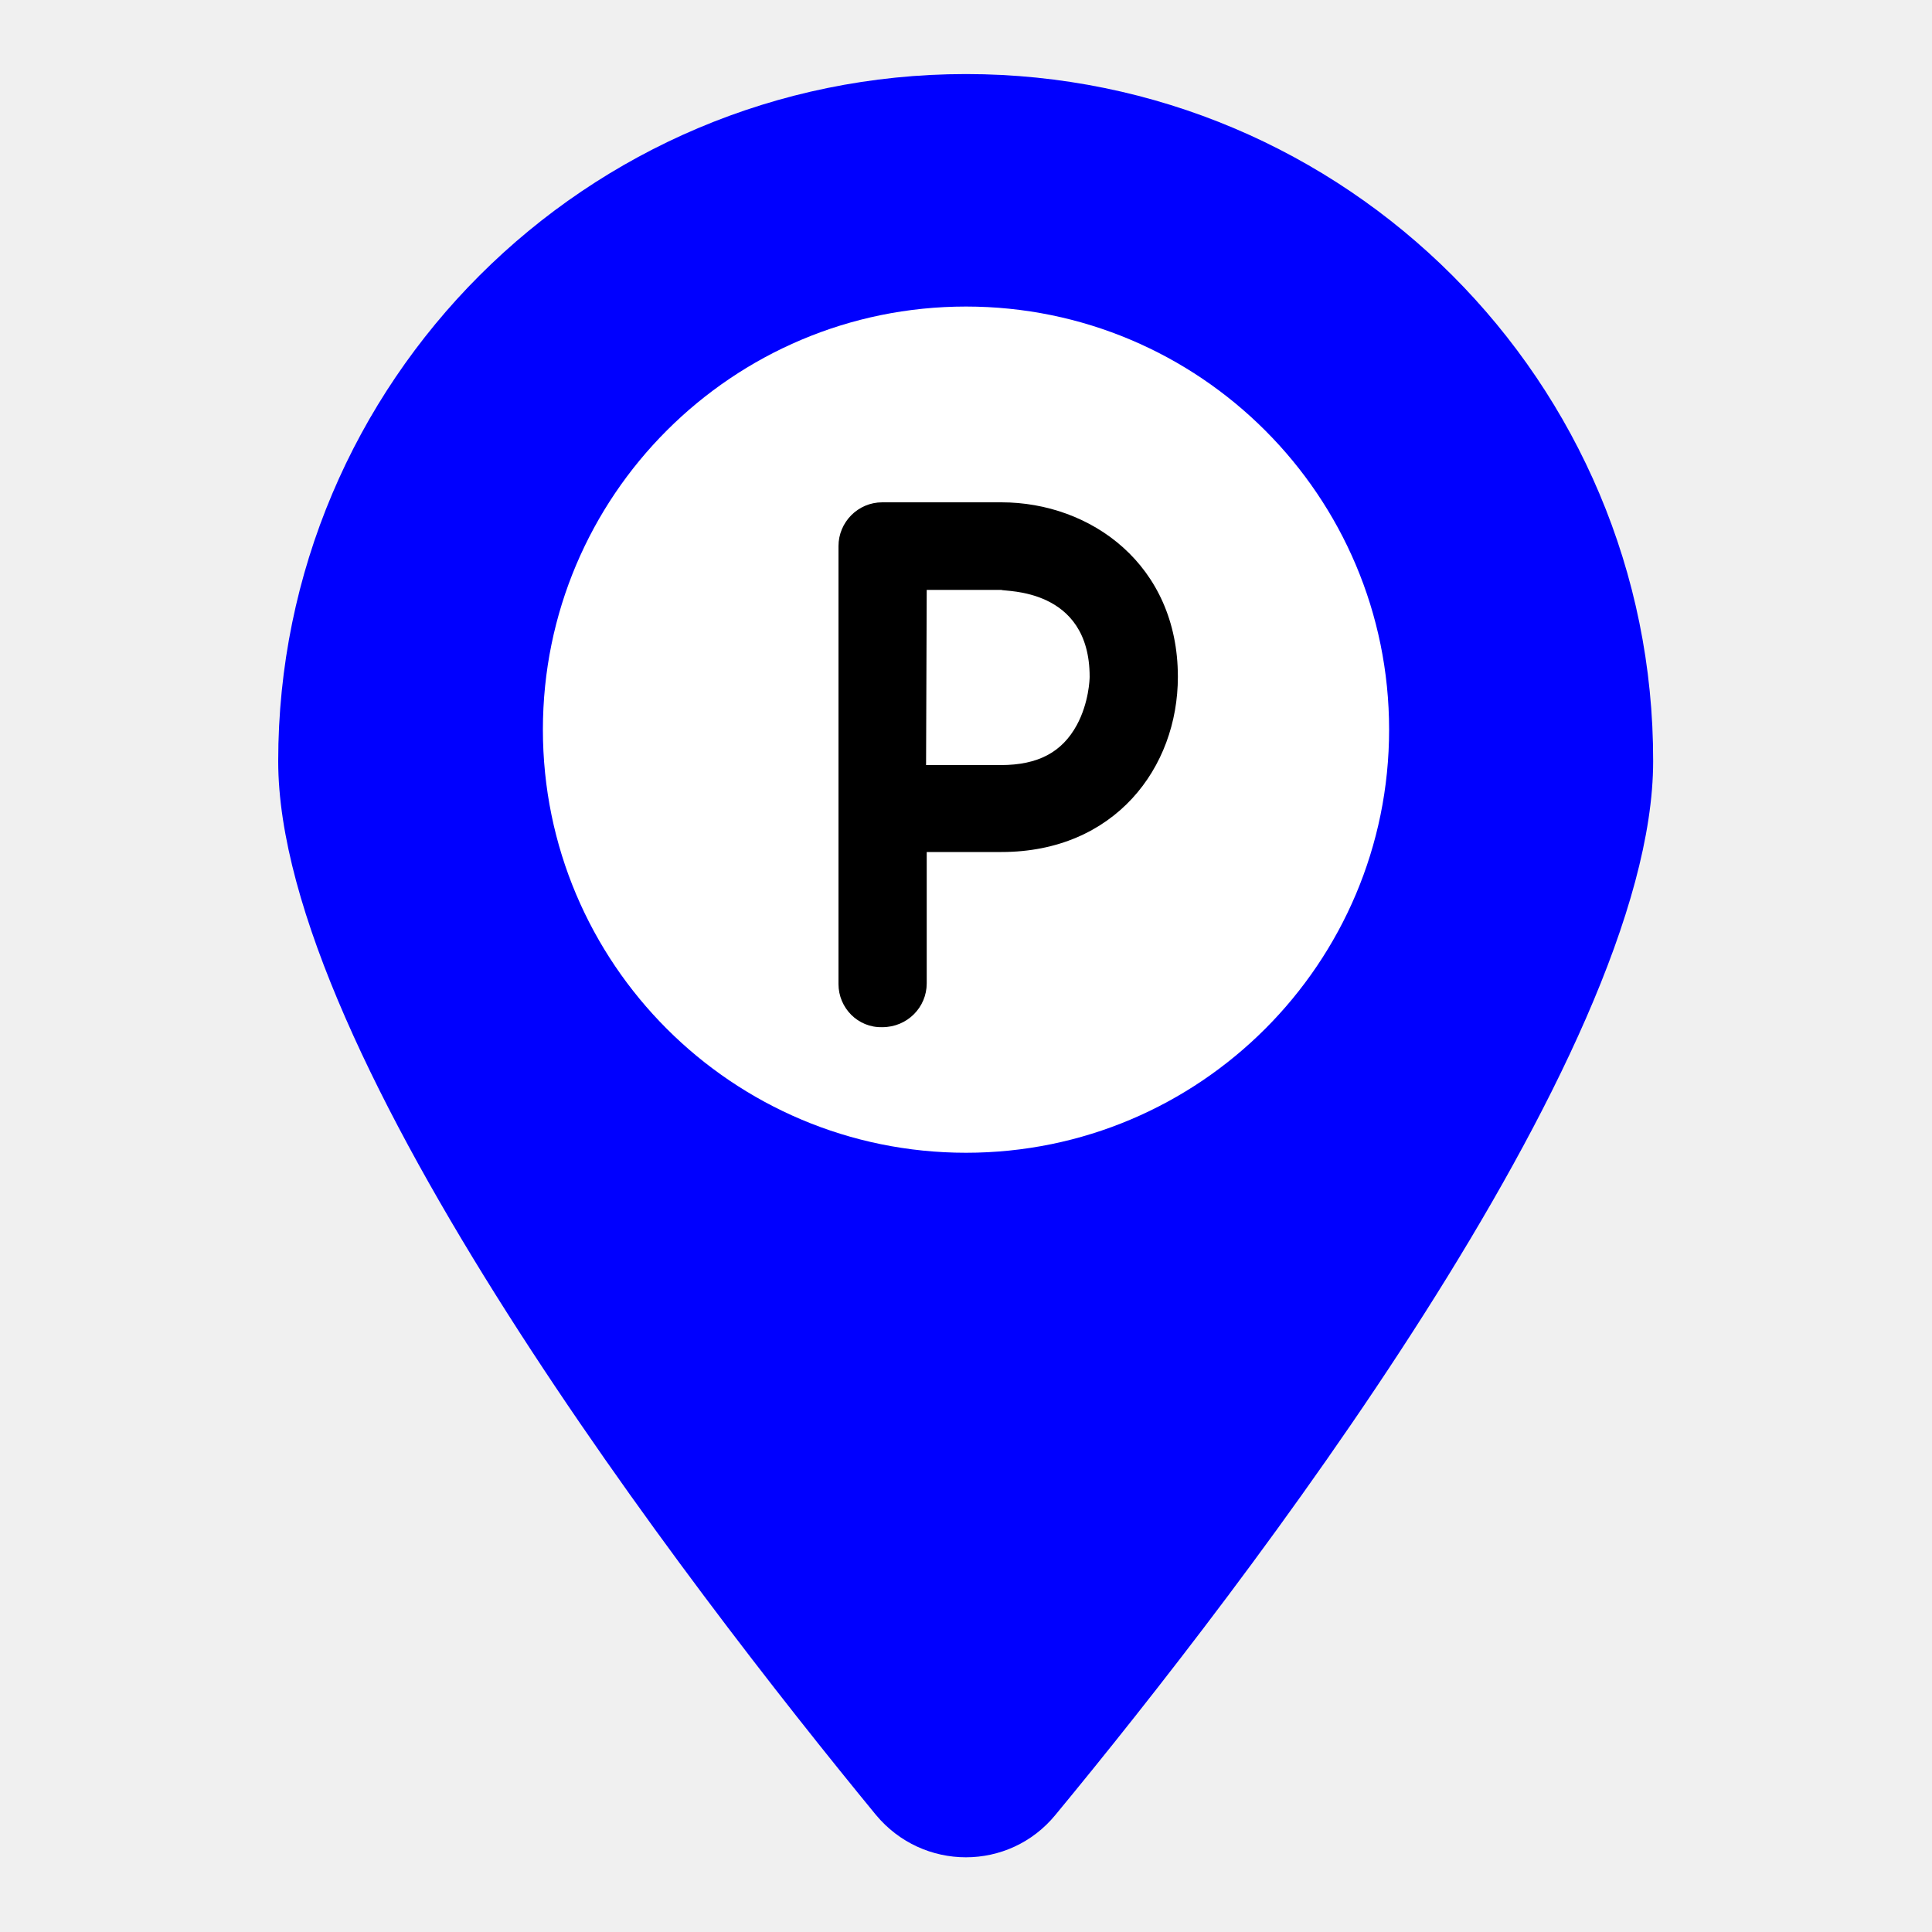
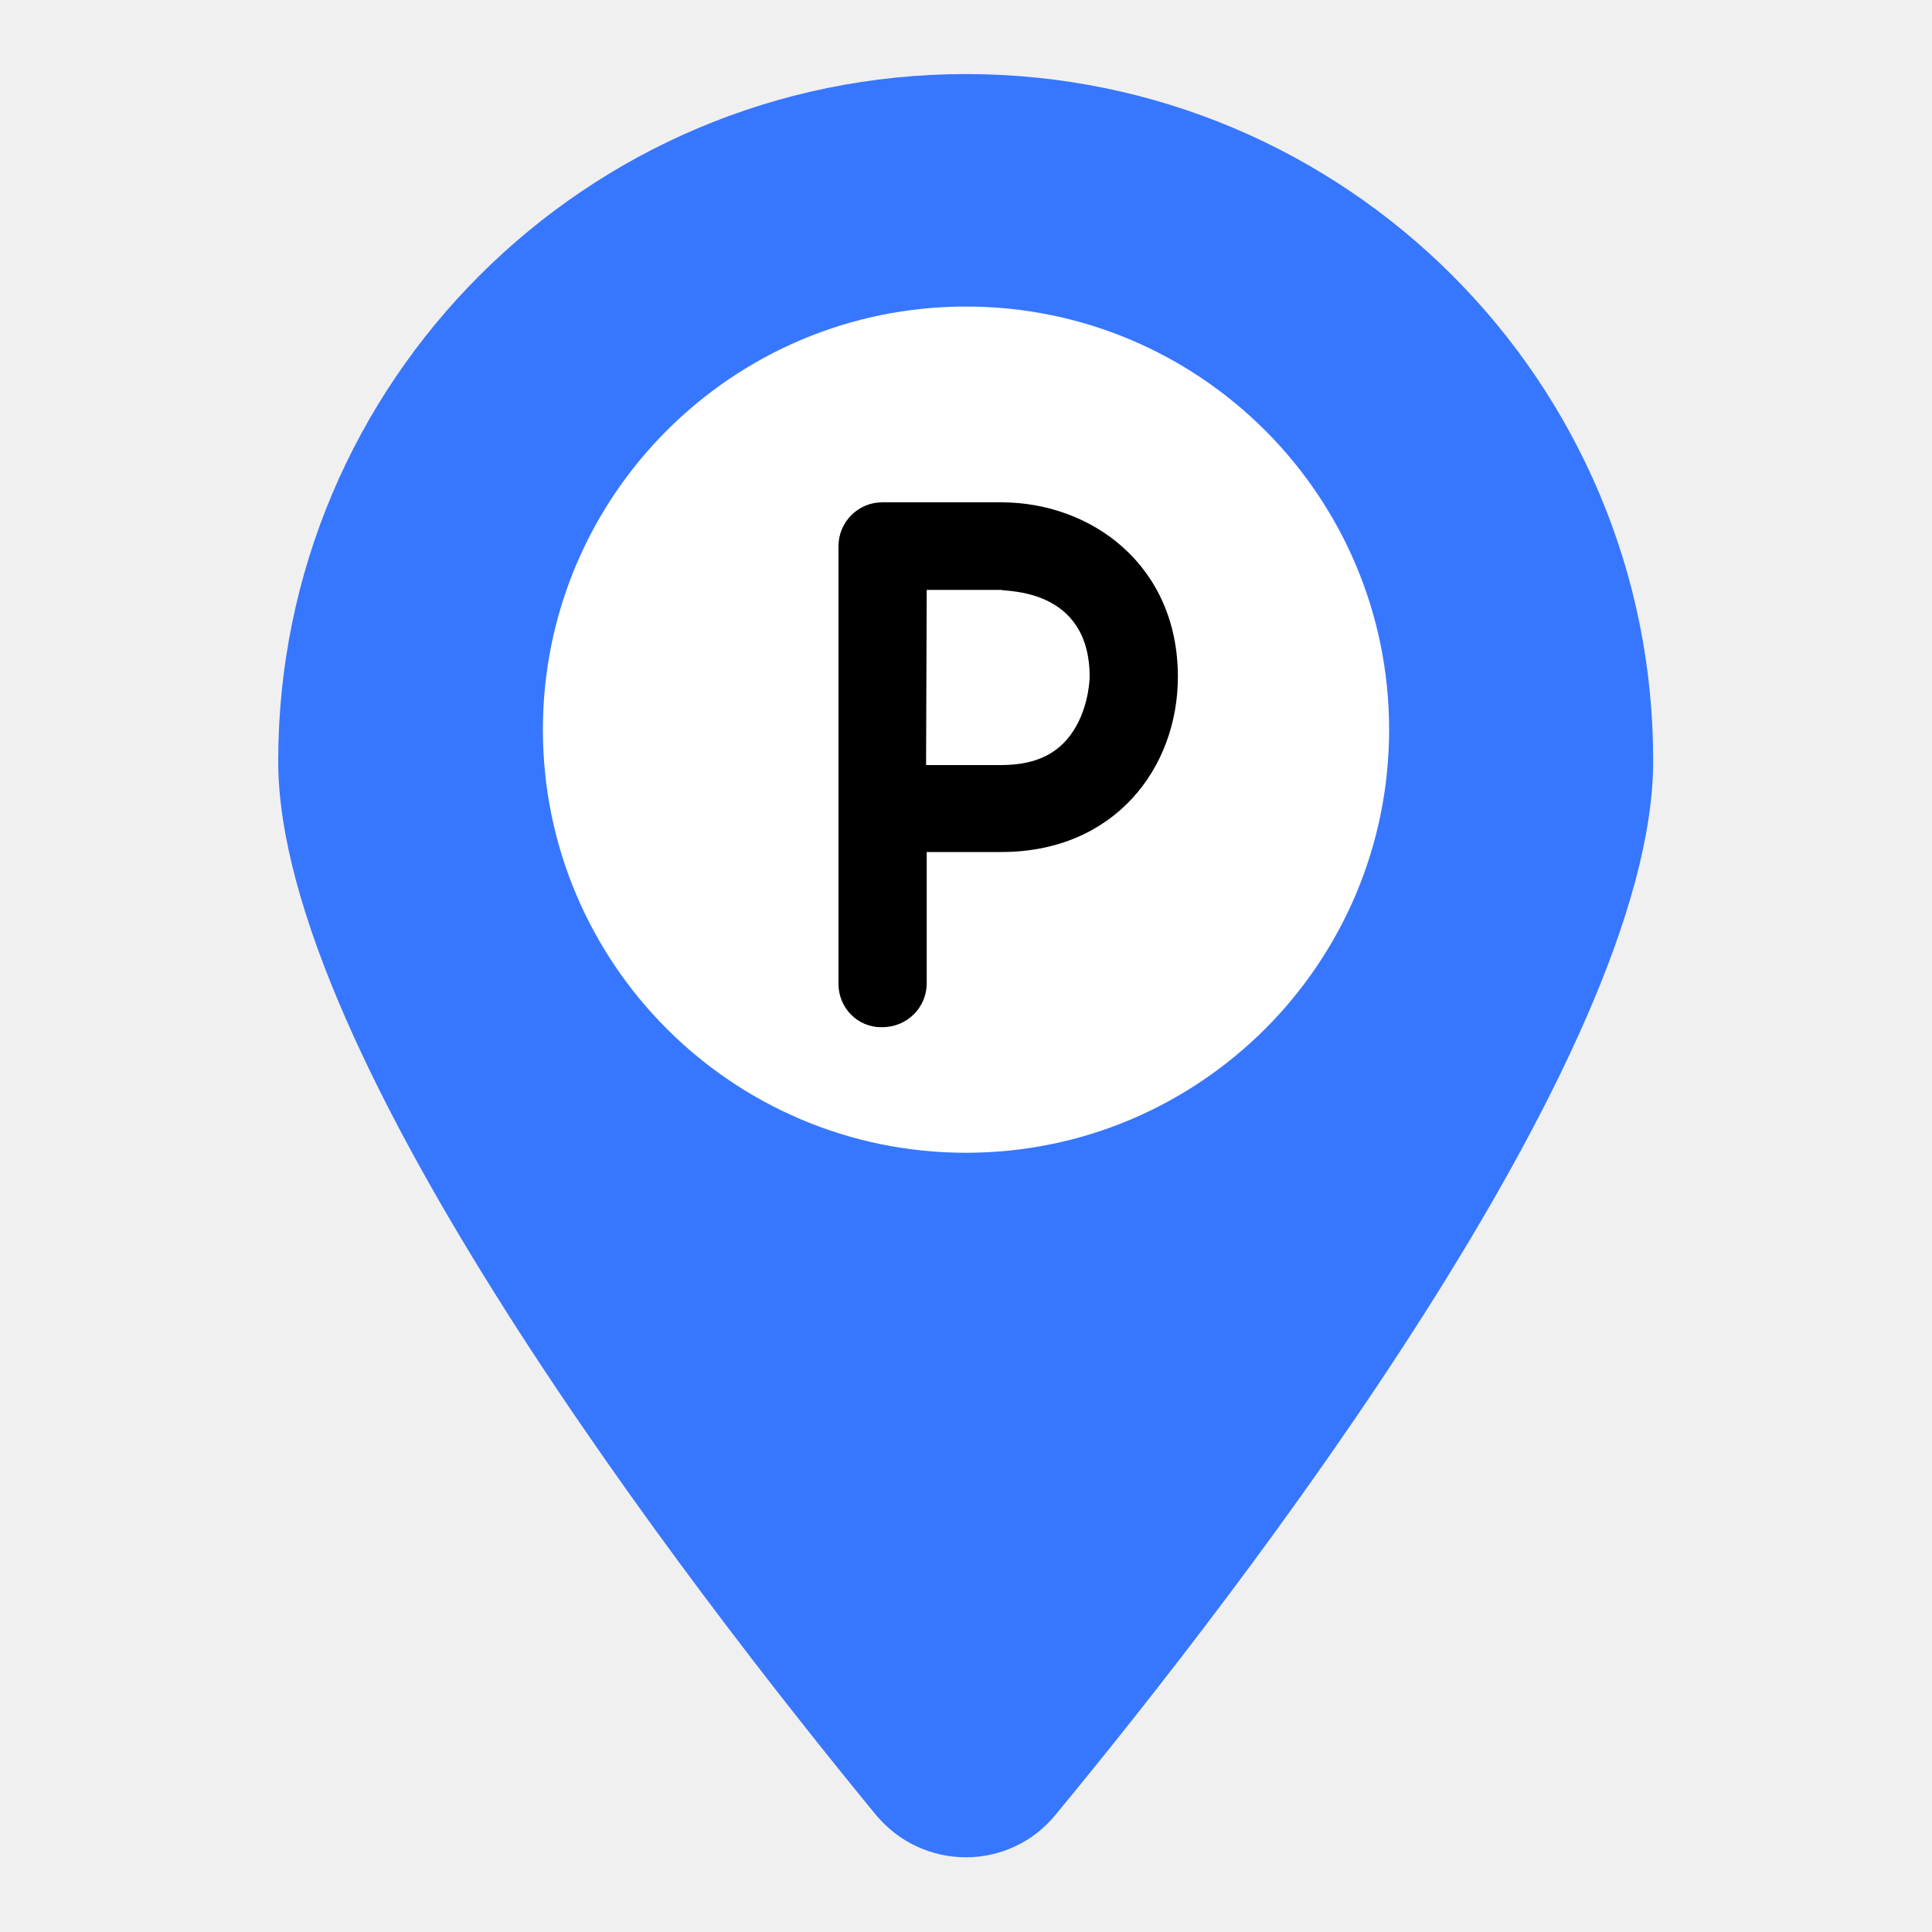
<svg xmlns="http://www.w3.org/2000/svg" version="1.1" id="Layer_1" x="0px" y="0px" viewBox="0 0 300 300" style="enable-background:new 0 0 300 300;" xml:space="preserve">
  <style type="text/css">
    .st0 {
-       fill: blue;
+       fill: #3777FF;
    }

    .st1 {
      fill: #FFFFFF;
    }
  </style>
  <g>
    <g>
      <path class="st0" d="M150,11.5c-59,0-106.8,47.8-106.8,106.7c0,45.6,63.9,128.4,92.8,163.6c7.3,8.8,20.7,8.8,27.9,0    c29-35.1,92.8-117.9,92.8-163.6C256.8,59.3,209,11.5,150,11.5z" />
    </g>
  </g>
  <circle class="st1" cx="150" cy="113.3" r="65.7" />
  <g>
    <path fill="black" d="M130.2,152.8v-68c0-3.7,3-6.8,6.8-6.8h18.5c13.9,0,27.4,9.7,27.4,27.1c0,14.1-9.8,27.2-27.4,27.2h-11.6v20.4   c0,3.7-3,6.8-6.9,6.8C133.2,159.6,130.2,156.5,130.2,152.8z M143.8,118.8h11.6c5.8,0,9.5-2,11.8-6.2c1.9-3.5,2-7.2,2-7.5   c0-13.9-13.2-13.2-13.7-13.5h-11.6L143.8,118.8L143.8,118.8z" />
  </g>
</svg>
